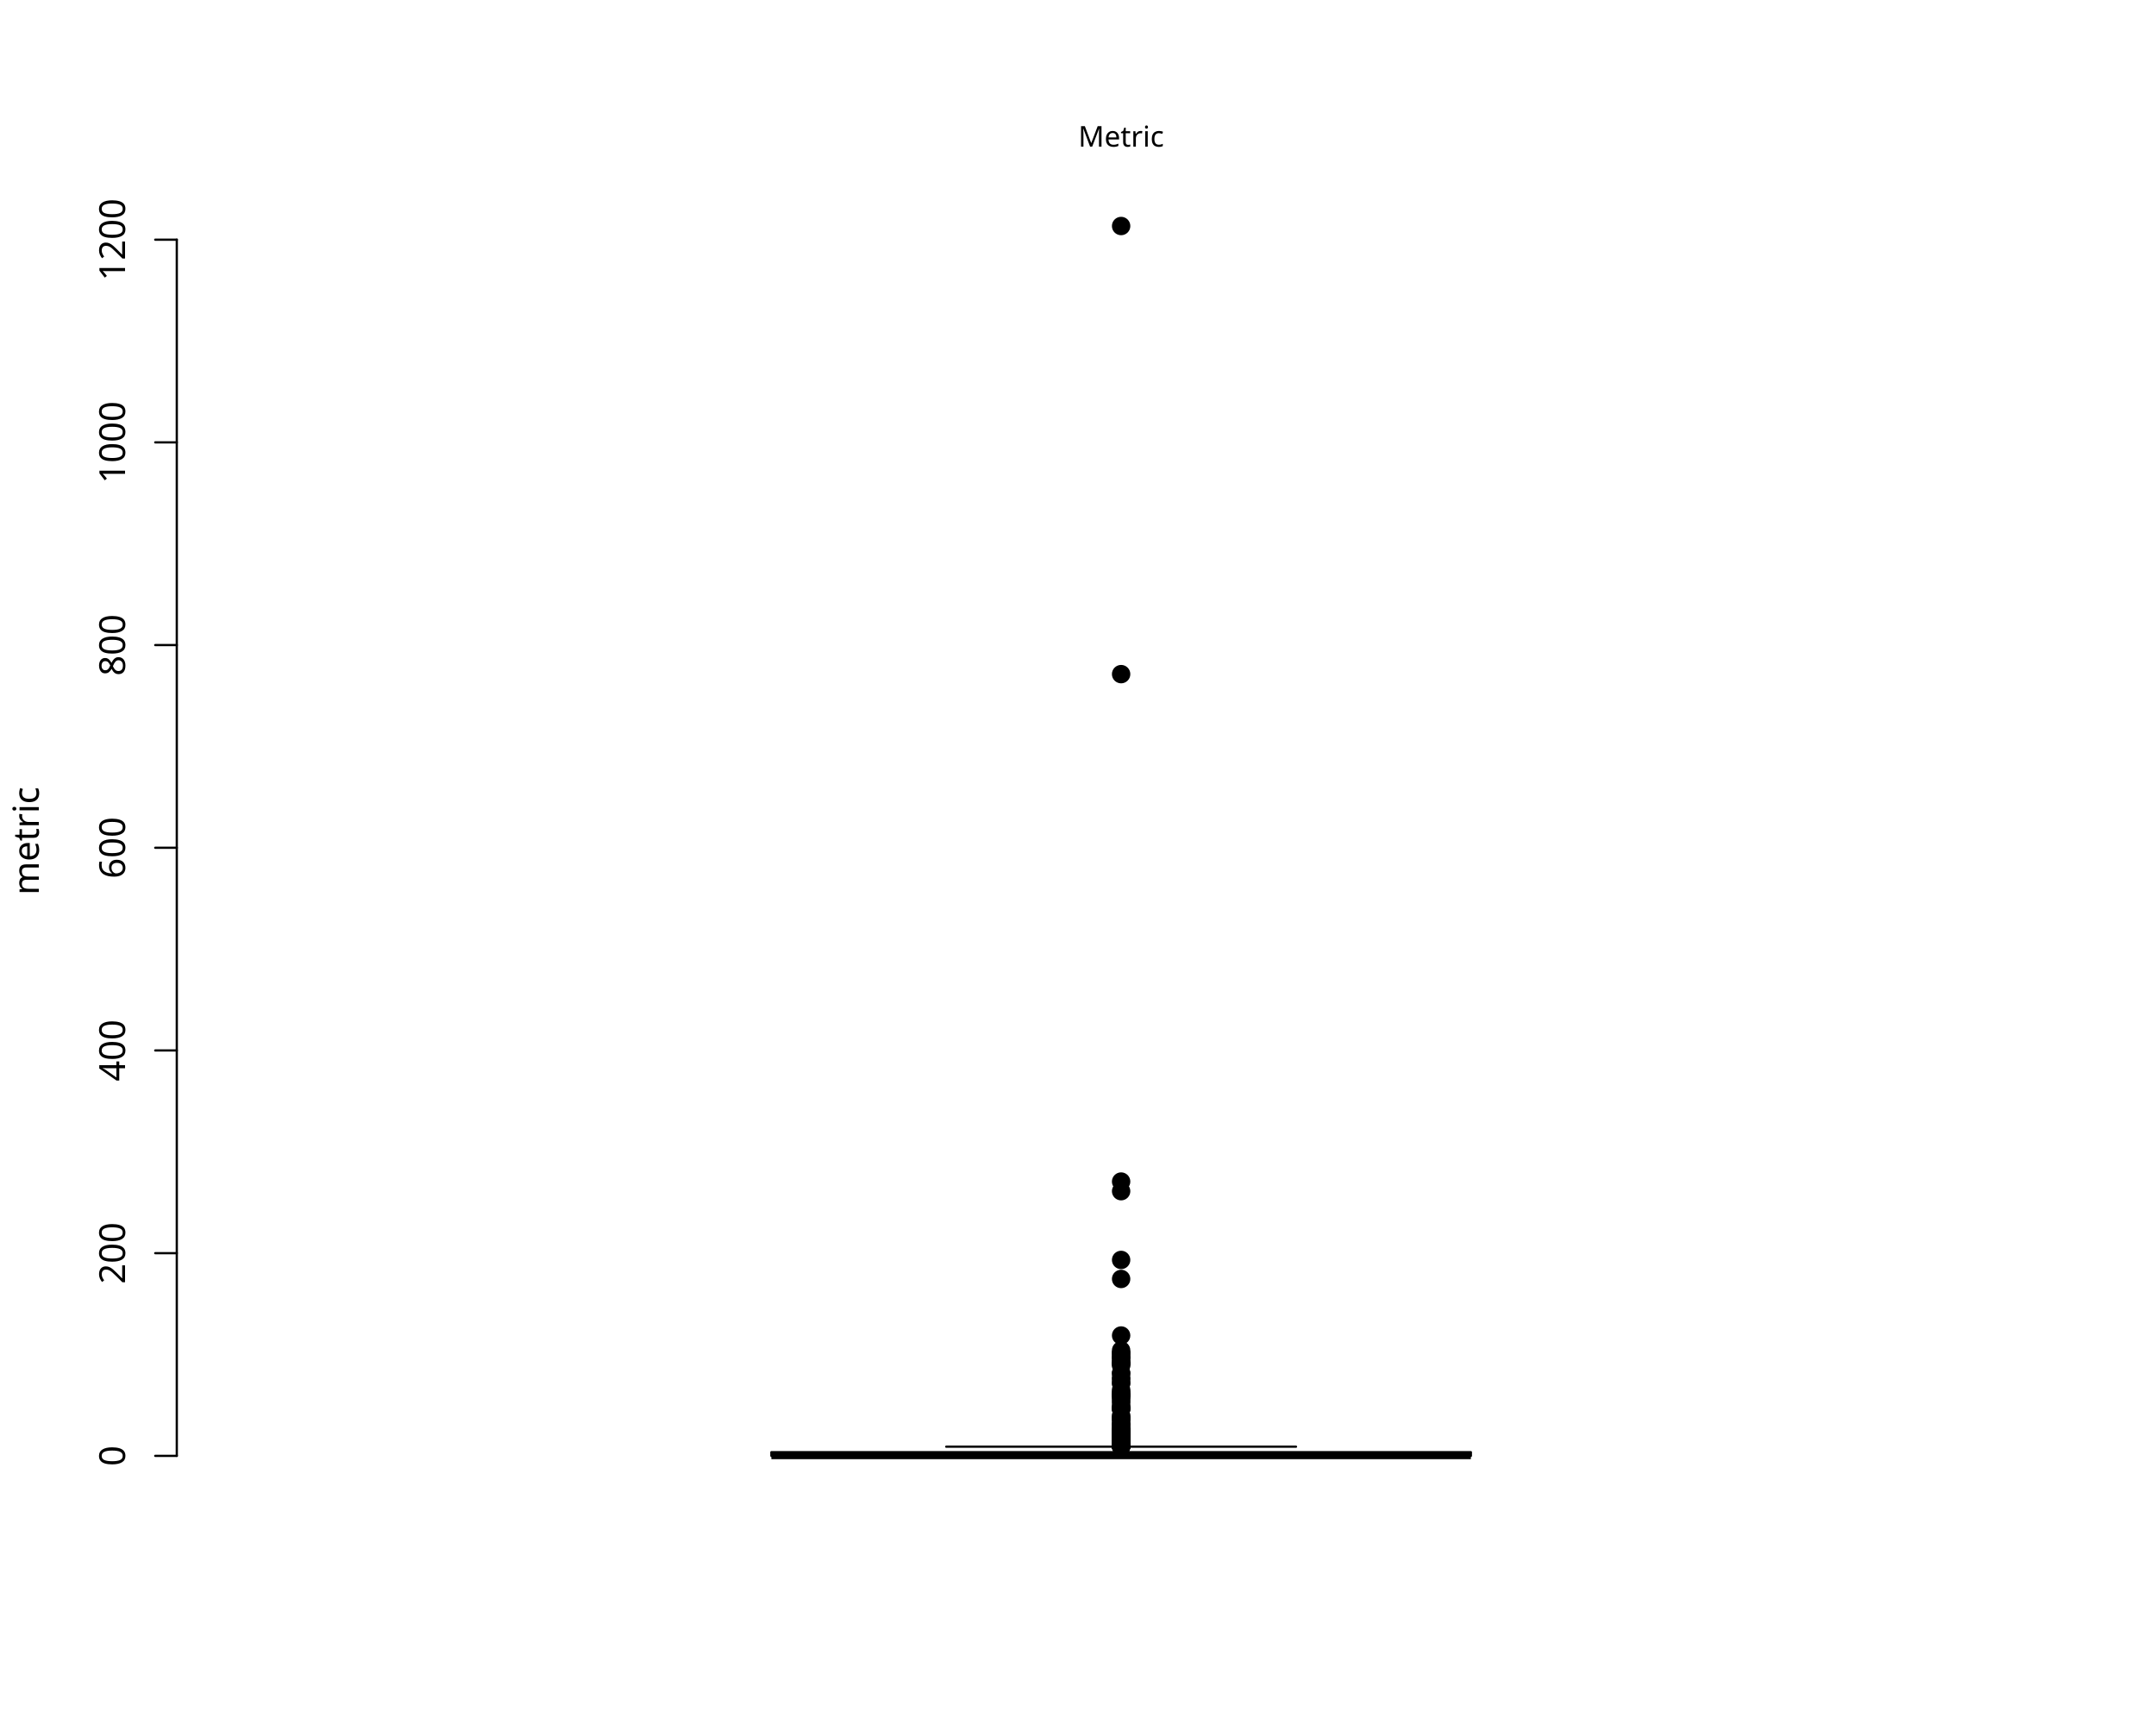
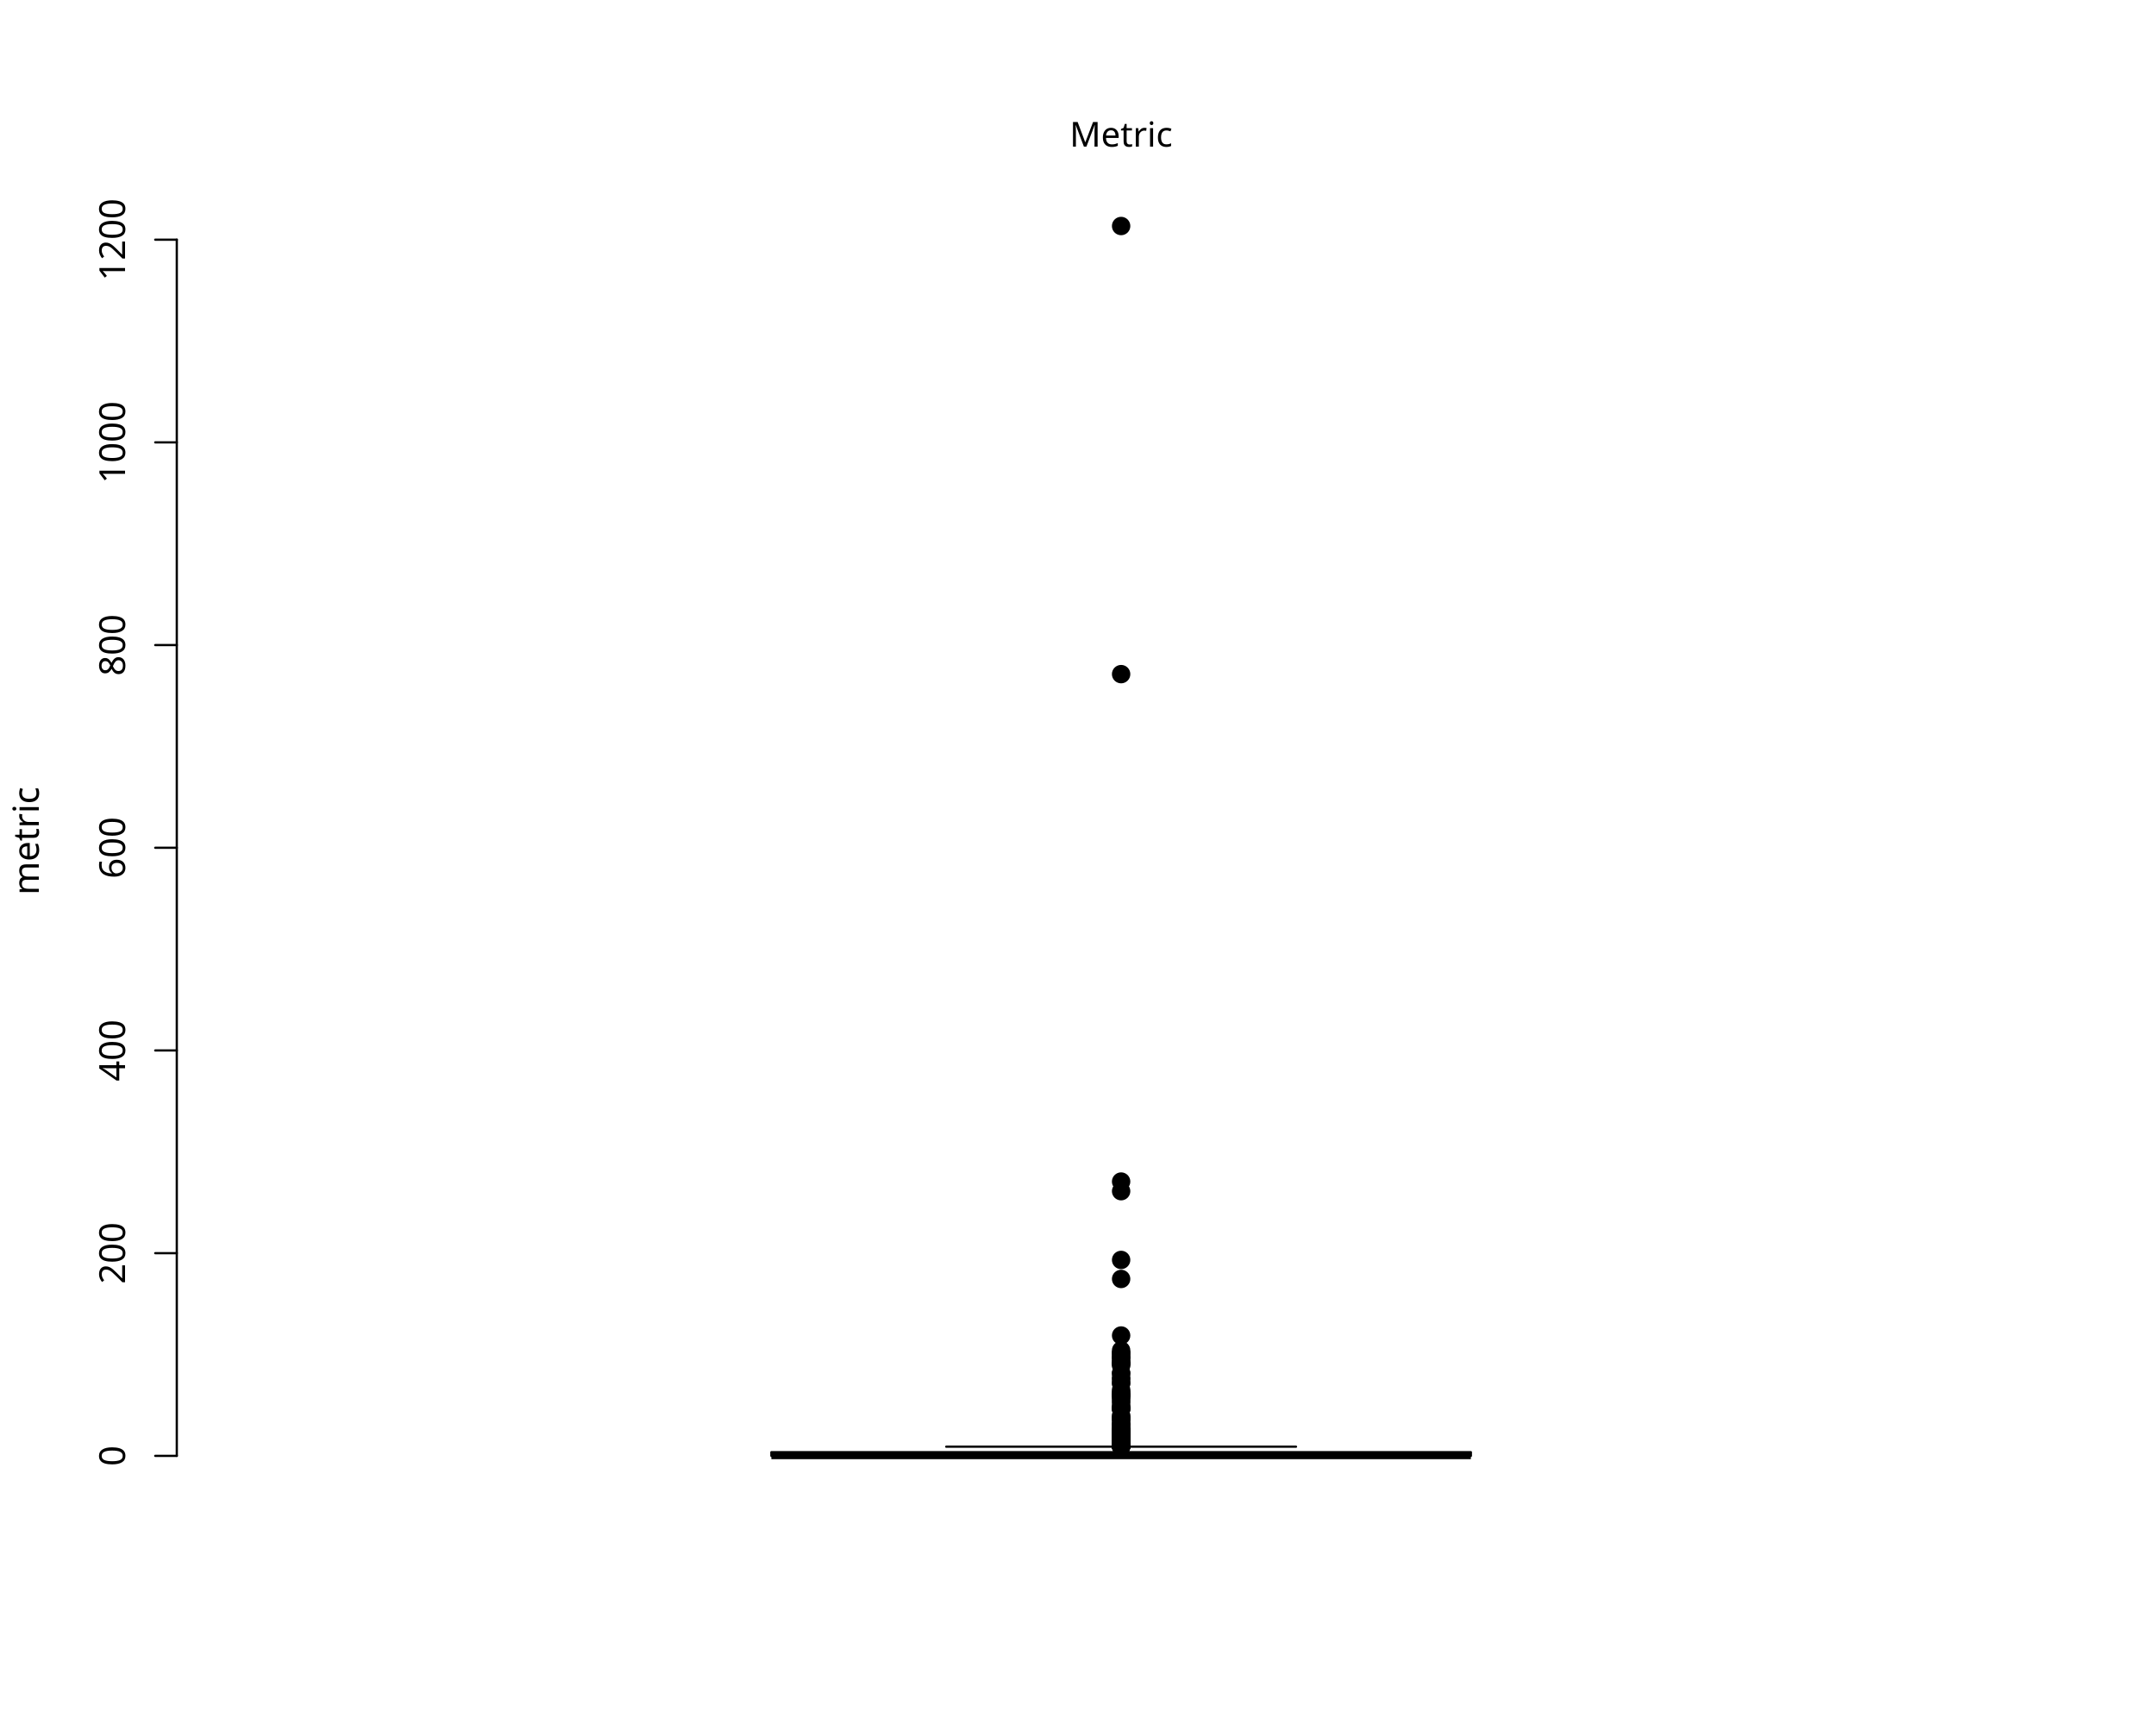
<svg xmlns="http://www.w3.org/2000/svg" class="svglite" data-engine-version="2.0" width="720.00pt" height="576.00pt" viewBox="0 0 720.00 576.00">
  <defs>
    <style type="text/css">
    .svglite line, .svglite polyline, .svglite polygon, .svglite path, .svglite rect, .svglite circle {
      fill: none;
      stroke: #000000;
      stroke-linecap: round;
      stroke-linejoin: round;
      stroke-miterlimit: 10.00;
    }
  </style>
  </defs>
  <rect width="100%" height="100%" style="stroke: none; fill: #FFFFFF;" />
  <defs>
    <clipPath id="cpMC4wMHw3MjAuMDB8MC4wMHw1NzYuMDA=">
      <rect x="0.00" y="0.00" width="720.00" height="576.00" />
    </clipPath>
  </defs>
  <g clip-path="url(#cpMC4wMHw3MjAuMDB8MC4wMHw1NzYuMDA=)">
</g>
  <defs>
    <clipPath id="cpNTkuMDR8Njg5Ljc2fDU5LjA0fDUwMi41Ng==">
      <rect x="59.04" y="59.04" width="630.72" height="443.52" />
    </clipPath>
  </defs>
  <g clip-path="url(#cpNTkuMDR8Njg5Ljc2fDU5LjA0fDUwMi41Ng==)">
    <polygon points="257.60,486.13 491.20,486.13 491.20,484.90 257.60,484.90 " style="stroke-width: 0.75; stroke: none; fill: #FF00FF;" />
    <line x1="257.60" y1="486.11" x2="491.20" y2="486.11" style="stroke-width: 2.25; stroke-linecap: butt;" />
    <line x1="374.40" y1="486.13" x2="374.40" y2="486.13" style="stroke-width: 0.75; stroke-dasharray: 4.00,4.00;" />
    <line x1="374.40" y1="483.07" x2="374.40" y2="484.90" style="stroke-width: 0.75; stroke-dasharray: 4.00,4.00;" />
    <line x1="316.00" y1="486.13" x2="432.80" y2="486.13" style="stroke-width: 0.75;" />
    <line x1="316.00" y1="483.07" x2="432.80" y2="483.07" style="stroke-width: 0.75;" />
    <polygon points="257.60,486.13 491.20,486.13 491.20,484.90 257.60,484.90 " style="stroke-width: 0.75; fill: none;" />
    <circle cx="374.40" cy="75.47" r="2.70" style="stroke-width: 0.75; fill: #000000;" />
    <circle cx="374.40" cy="225.10" r="2.70" style="stroke-width: 0.75; fill: #000000;" />
    <circle cx="374.40" cy="394.54" r="2.70" style="stroke-width: 0.75; fill: #000000;" />
    <circle cx="374.40" cy="397.75" r="2.70" style="stroke-width: 0.75; fill: #000000;" />
    <circle cx="374.40" cy="420.71" r="2.70" style="stroke-width: 0.75; fill: #000000;" />
    <circle cx="374.40" cy="427.06" r="2.70" style="stroke-width: 0.75; fill: #000000;" />
    <circle cx="374.40" cy="445.94" r="2.70" style="stroke-width: 0.75; fill: #000000;" />
    <circle cx="374.40" cy="450.89" r="2.70" style="stroke-width: 0.75; fill: #000000;" />
    <circle cx="374.40" cy="451.80" r="2.70" style="stroke-width: 0.75; fill: #000000;" />
    <circle cx="374.40" cy="451.95" r="2.70" style="stroke-width: 0.75; fill: #000000;" />
    <circle cx="374.40" cy="452.89" r="2.70" style="stroke-width: 0.75; fill: #000000;" />
    <circle cx="374.40" cy="453.46" r="2.70" style="stroke-width: 0.75; fill: #000000;" />
    <circle cx="374.40" cy="453.61" r="2.70" style="stroke-width: 0.75; fill: #000000;" />
    <circle cx="374.40" cy="454.92" r="2.70" style="stroke-width: 0.75; fill: #000000;" />
    <circle cx="374.40" cy="454.95" r="2.70" style="stroke-width: 0.75; fill: #000000;" />
    <circle cx="374.40" cy="455.09" r="2.70" style="stroke-width: 0.75; fill: #000000;" />
    <circle cx="374.40" cy="455.57" r="2.70" style="stroke-width: 0.75; fill: #000000;" />
    <circle cx="374.40" cy="455.98" r="2.70" style="stroke-width: 0.75; fill: #000000;" />
    <circle cx="374.40" cy="458.50" r="2.70" style="stroke-width: 0.75; fill: #000000;" />
    <circle cx="374.40" cy="458.55" r="2.70" style="stroke-width: 0.75; fill: #000000;" />
    <circle cx="374.40" cy="460.00" r="2.70" style="stroke-width: 0.75; fill: #000000;" />
    <circle cx="374.40" cy="460.59" r="2.70" style="stroke-width: 0.75; fill: #000000;" />
    <circle cx="374.40" cy="461.71" r="2.70" style="stroke-width: 0.75; fill: #000000;" />
    <circle cx="374.40" cy="462.01" r="2.70" style="stroke-width: 0.75; fill: #000000;" />
    <circle cx="374.40" cy="464.05" r="2.70" style="stroke-width: 0.75; fill: #000000;" />
    <circle cx="374.40" cy="464.76" r="2.70" style="stroke-width: 0.75; fill: #000000;" />
    <circle cx="374.40" cy="465.32" r="2.70" style="stroke-width: 0.75; fill: #000000;" />
    <circle cx="374.40" cy="465.61" r="2.70" style="stroke-width: 0.75; fill: #000000;" />
    <circle cx="374.40" cy="466.07" r="2.70" style="stroke-width: 0.75; fill: #000000;" />
    <circle cx="374.40" cy="466.32" r="2.70" style="stroke-width: 0.75; fill: #000000;" />
    <circle cx="374.40" cy="466.96" r="2.70" style="stroke-width: 0.75; fill: #000000;" />
    <circle cx="374.40" cy="467.80" r="2.70" style="stroke-width: 0.75; fill: #000000;" />
    <circle cx="374.40" cy="468.57" r="2.70" style="stroke-width: 0.75; fill: #000000;" />
    <circle cx="374.40" cy="469.72" r="2.70" style="stroke-width: 0.75; fill: #000000;" />
    <circle cx="374.40" cy="469.90" r="2.70" style="stroke-width: 0.75; fill: #000000;" />
    <circle cx="374.40" cy="470.34" r="2.70" style="stroke-width: 0.75; fill: #000000;" />
    <circle cx="374.40" cy="470.49" r="2.70" style="stroke-width: 0.75; fill: #000000;" />
    <circle cx="374.40" cy="470.53" r="2.70" style="stroke-width: 0.75; fill: #000000;" />
    <circle cx="374.40" cy="472.64" r="2.70" style="stroke-width: 0.75; fill: #000000;" />
    <circle cx="374.40" cy="473.07" r="2.70" style="stroke-width: 0.75; fill: #000000;" />
    <circle cx="374.40" cy="473.74" r="2.70" style="stroke-width: 0.75; fill: #000000;" />
    <circle cx="374.40" cy="473.90" r="2.70" style="stroke-width: 0.75; fill: #000000;" />
    <circle cx="374.40" cy="474.59" r="2.70" style="stroke-width: 0.75; fill: #000000;" />
    <circle cx="374.40" cy="475.57" r="2.70" style="stroke-width: 0.75; fill: #000000;" />
    <circle cx="374.40" cy="475.69" r="2.70" style="stroke-width: 0.75; fill: #000000;" />
    <circle cx="374.40" cy="475.93" r="2.70" style="stroke-width: 0.75; fill: #000000;" />
    <circle cx="374.40" cy="477.00" r="2.70" style="stroke-width: 0.75; fill: #000000;" />
    <circle cx="374.40" cy="477.14" r="2.70" style="stroke-width: 0.75; fill: #000000;" />
    <circle cx="374.40" cy="477.31" r="2.70" style="stroke-width: 0.75; fill: #000000;" />
    <circle cx="374.40" cy="477.49" r="2.70" style="stroke-width: 0.75; fill: #000000;" />
    <circle cx="374.40" cy="477.62" r="2.70" style="stroke-width: 0.75; fill: #000000;" />
    <circle cx="374.40" cy="477.86" r="2.70" style="stroke-width: 0.75; fill: #000000;" />
    <circle cx="374.40" cy="477.94" r="2.70" style="stroke-width: 0.75; fill: #000000;" />
    <circle cx="374.40" cy="478.14" r="2.70" style="stroke-width: 0.75; fill: #000000;" />
    <circle cx="374.40" cy="478.17" r="2.70" style="stroke-width: 0.75; fill: #000000;" />
    <circle cx="374.40" cy="478.49" r="2.70" style="stroke-width: 0.75; fill: #000000;" />
    <circle cx="374.40" cy="478.62" r="2.70" style="stroke-width: 0.75; fill: #000000;" />
    <circle cx="374.40" cy="478.75" r="2.70" style="stroke-width: 0.75; fill: #000000;" />
    <circle cx="374.40" cy="478.88" r="2.70" style="stroke-width: 0.75; fill: #000000;" />
    <circle cx="374.40" cy="478.97" r="2.70" style="stroke-width: 0.75; fill: #000000;" />
    <circle cx="374.40" cy="479.15" r="2.70" style="stroke-width: 0.75; fill: #000000;" />
    <circle cx="374.40" cy="479.20" r="2.70" style="stroke-width: 0.75; fill: #000000;" />
    <circle cx="374.40" cy="479.20" r="2.70" style="stroke-width: 0.75; fill: #000000;" />
    <circle cx="374.40" cy="479.31" r="2.70" style="stroke-width: 0.75; fill: #000000;" />
    <circle cx="374.40" cy="479.39" r="2.70" style="stroke-width: 0.75; fill: #000000;" />
    <circle cx="374.40" cy="479.40" r="2.70" style="stroke-width: 0.75; fill: #000000;" />
    <circle cx="374.40" cy="479.51" r="2.70" style="stroke-width: 0.75; fill: #000000;" />
    <circle cx="374.40" cy="479.55" r="2.70" style="stroke-width: 0.75; fill: #000000;" />
    <circle cx="374.40" cy="479.58" r="2.70" style="stroke-width: 0.75; fill: #000000;" />
    <circle cx="374.40" cy="479.67" r="2.70" style="stroke-width: 0.75; fill: #000000;" />
    <circle cx="374.40" cy="479.74" r="2.70" style="stroke-width: 0.75; fill: #000000;" />
    <circle cx="374.40" cy="479.78" r="2.70" style="stroke-width: 0.75; fill: #000000;" />
    <circle cx="374.40" cy="479.82" r="2.70" style="stroke-width: 0.75; fill: #000000;" />
    <circle cx="374.40" cy="480.09" r="2.70" style="stroke-width: 0.75; fill: #000000;" />
    <circle cx="374.40" cy="480.13" r="2.70" style="stroke-width: 0.75; fill: #000000;" />
    <circle cx="374.40" cy="480.13" r="2.70" style="stroke-width: 0.75; fill: #000000;" />
    <circle cx="374.40" cy="480.14" r="2.70" style="stroke-width: 0.75; fill: #000000;" />
    <circle cx="374.40" cy="480.15" r="2.70" style="stroke-width: 0.75; fill: #000000;" />
    <circle cx="374.40" cy="480.22" r="2.70" style="stroke-width: 0.75; fill: #000000;" />
    <circle cx="374.40" cy="480.35" r="2.70" style="stroke-width: 0.75; fill: #000000;" />
    <circle cx="374.40" cy="480.64" r="2.70" style="stroke-width: 0.75; fill: #000000;" />
    <circle cx="374.40" cy="480.66" r="2.70" style="stroke-width: 0.75; fill: #000000;" />
    <circle cx="374.40" cy="480.68" r="2.70" style="stroke-width: 0.75; fill: #000000;" />
    <circle cx="374.40" cy="480.69" r="2.70" style="stroke-width: 0.75; fill: #000000;" />
    <circle cx="374.40" cy="480.96" r="2.70" style="stroke-width: 0.75; fill: #000000;" />
    <circle cx="374.40" cy="480.99" r="2.70" style="stroke-width: 0.75; fill: #000000;" />
    <circle cx="374.40" cy="481.00" r="2.70" style="stroke-width: 0.75; fill: #000000;" />
    <circle cx="374.40" cy="481.02" r="2.70" style="stroke-width: 0.75; fill: #000000;" />
    <circle cx="374.40" cy="481.05" r="2.70" style="stroke-width: 0.75; fill: #000000;" />
    <circle cx="374.40" cy="481.08" r="2.70" style="stroke-width: 0.75; fill: #000000;" />
    <circle cx="374.40" cy="481.14" r="2.70" style="stroke-width: 0.75; fill: #000000;" />
    <circle cx="374.40" cy="481.15" r="2.70" style="stroke-width: 0.75; fill: #000000;" />
    <circle cx="374.40" cy="481.27" r="2.70" style="stroke-width: 0.75; fill: #000000;" />
    <circle cx="374.40" cy="481.34" r="2.70" style="stroke-width: 0.75; fill: #000000;" />
    <circle cx="374.40" cy="481.39" r="2.70" style="stroke-width: 0.75; fill: #000000;" />
    <circle cx="374.40" cy="481.50" r="2.70" style="stroke-width: 0.75; fill: #000000;" />
    <circle cx="374.40" cy="481.57" r="2.70" style="stroke-width: 0.75; fill: #000000;" />
    <circle cx="374.40" cy="481.79" r="2.70" style="stroke-width: 0.75; fill: #000000;" />
    <circle cx="374.40" cy="481.79" r="2.70" style="stroke-width: 0.75; fill: #000000;" />
    <circle cx="374.40" cy="481.92" r="2.70" style="stroke-width: 0.75; fill: #000000;" />
    <circle cx="374.40" cy="482.06" r="2.70" style="stroke-width: 0.75; fill: #000000;" />
    <circle cx="374.40" cy="482.22" r="2.70" style="stroke-width: 0.75; fill: #000000;" />
    <circle cx="374.40" cy="482.25" r="2.70" style="stroke-width: 0.75; fill: #000000;" />
    <circle cx="374.40" cy="482.28" r="2.70" style="stroke-width: 0.75; fill: #000000;" />
    <circle cx="374.40" cy="482.36" r="2.70" style="stroke-width: 0.75; fill: #000000;" />
    <circle cx="374.40" cy="482.41" r="2.70" style="stroke-width: 0.75; fill: #000000;" />
    <circle cx="374.40" cy="482.47" r="2.70" style="stroke-width: 0.75; fill: #000000;" />
    <circle cx="374.40" cy="482.48" r="2.70" style="stroke-width: 0.75; fill: #000000;" />
    <circle cx="374.40" cy="482.51" r="2.70" style="stroke-width: 0.75; fill: #000000;" />
    <circle cx="374.40" cy="482.62" r="2.70" style="stroke-width: 0.75; fill: #000000;" />
    <circle cx="374.40" cy="482.74" r="2.70" style="stroke-width: 0.75; fill: #000000;" />
    <circle cx="374.40" cy="482.75" r="2.70" style="stroke-width: 0.75; fill: #000000;" />
    <circle cx="374.40" cy="482.76" r="2.70" style="stroke-width: 0.75; fill: #000000;" />
    <circle cx="374.40" cy="482.79" r="2.70" style="stroke-width: 0.75; fill: #000000;" />
    <circle cx="374.40" cy="482.82" r="2.70" style="stroke-width: 0.75; fill: #000000;" />
    <circle cx="374.40" cy="482.86" r="2.70" style="stroke-width: 0.75; fill: #000000;" />
    <circle cx="374.40" cy="482.89" r="2.70" style="stroke-width: 0.75; fill: #000000;" />
    <circle cx="374.40" cy="482.95" r="2.70" style="stroke-width: 0.75; fill: #000000;" />
    <circle cx="374.40" cy="483.02" r="2.70" style="stroke-width: 0.75; fill: #000000;" />
    <circle cx="374.40" cy="483.04" r="2.70" style="stroke-width: 0.75; fill: #000000;" />
    <circle cx="374.40" cy="483.04" r="2.70" style="stroke-width: 0.75; fill: #000000;" />
  </g>
  <g clip-path="url(#cpMC4wMHw3MjAuMDB8MC4wMHw1NzYuMDA=)">
    <text transform="translate(12.96,280.80) rotate(-90)" text-anchor="middle" style="font-size: 12.00px; font-family: sans;" textLength="32.67px" lengthAdjust="spacingAndGlyphs">metric</text>
    <line x1="59.04" y1="486.13" x2="59.04" y2="80.03" style="stroke-width: 0.75;" />
    <line x1="59.04" y1="486.13" x2="51.84" y2="486.13" style="stroke-width: 0.75;" />
    <line x1="59.04" y1="418.45" x2="51.84" y2="418.45" style="stroke-width: 0.75;" />
    <line x1="59.04" y1="350.76" x2="51.84" y2="350.76" style="stroke-width: 0.75;" />
    <line x1="59.04" y1="283.08" x2="51.84" y2="283.08" style="stroke-width: 0.75;" />
    <line x1="59.04" y1="215.40" x2="51.84" y2="215.40" style="stroke-width: 0.75;" />
    <line x1="59.04" y1="147.71" x2="51.84" y2="147.71" style="stroke-width: 0.75;" />
    <line x1="59.04" y1="80.03" x2="51.84" y2="80.03" style="stroke-width: 0.75;" />
    <text transform="translate(41.76,486.13) rotate(-90)" text-anchor="middle" style="font-size: 12.00px; font-family: sans;" textLength="6.67px" lengthAdjust="spacingAndGlyphs">0</text>
    <text transform="translate(41.76,418.45) rotate(-90)" text-anchor="middle" style="font-size: 12.00px; font-family: sans;" textLength="20.02px" lengthAdjust="spacingAndGlyphs">200</text>
    <text transform="translate(41.76,350.76) rotate(-90)" text-anchor="middle" style="font-size: 12.00px; font-family: sans;" textLength="20.02px" lengthAdjust="spacingAndGlyphs">400</text>
    <text transform="translate(41.76,283.08) rotate(-90)" text-anchor="middle" style="font-size: 12.00px; font-family: sans;" textLength="20.02px" lengthAdjust="spacingAndGlyphs">600</text>
    <text transform="translate(41.76,215.40) rotate(-90)" text-anchor="middle" style="font-size: 12.00px; font-family: sans;" textLength="20.02px" lengthAdjust="spacingAndGlyphs">800</text>
    <text transform="translate(41.76,147.71) rotate(-90)" text-anchor="middle" style="font-size: 12.00px; font-family: sans;" textLength="26.70px" lengthAdjust="spacingAndGlyphs">1000</text>
    <text transform="translate(41.76,80.03) rotate(-90)" text-anchor="middle" style="font-size: 12.00px; font-family: sans;" textLength="26.70px" lengthAdjust="spacingAndGlyphs">1200</text>
-     <text x="374.40" y="48.96" text-anchor="middle" style="font-size: 9.60px; font-family: sans;" textLength="26.14px" lengthAdjust="spacingAndGlyphs">Metric</text>
+     <text x="374.40" y="48.96" text-anchor="middle" style="font-size: 11.52px; font-family: sans;" textLength="31.37px" lengthAdjust="spacingAndGlyphs">Metric</text>
  </g>
</svg>
